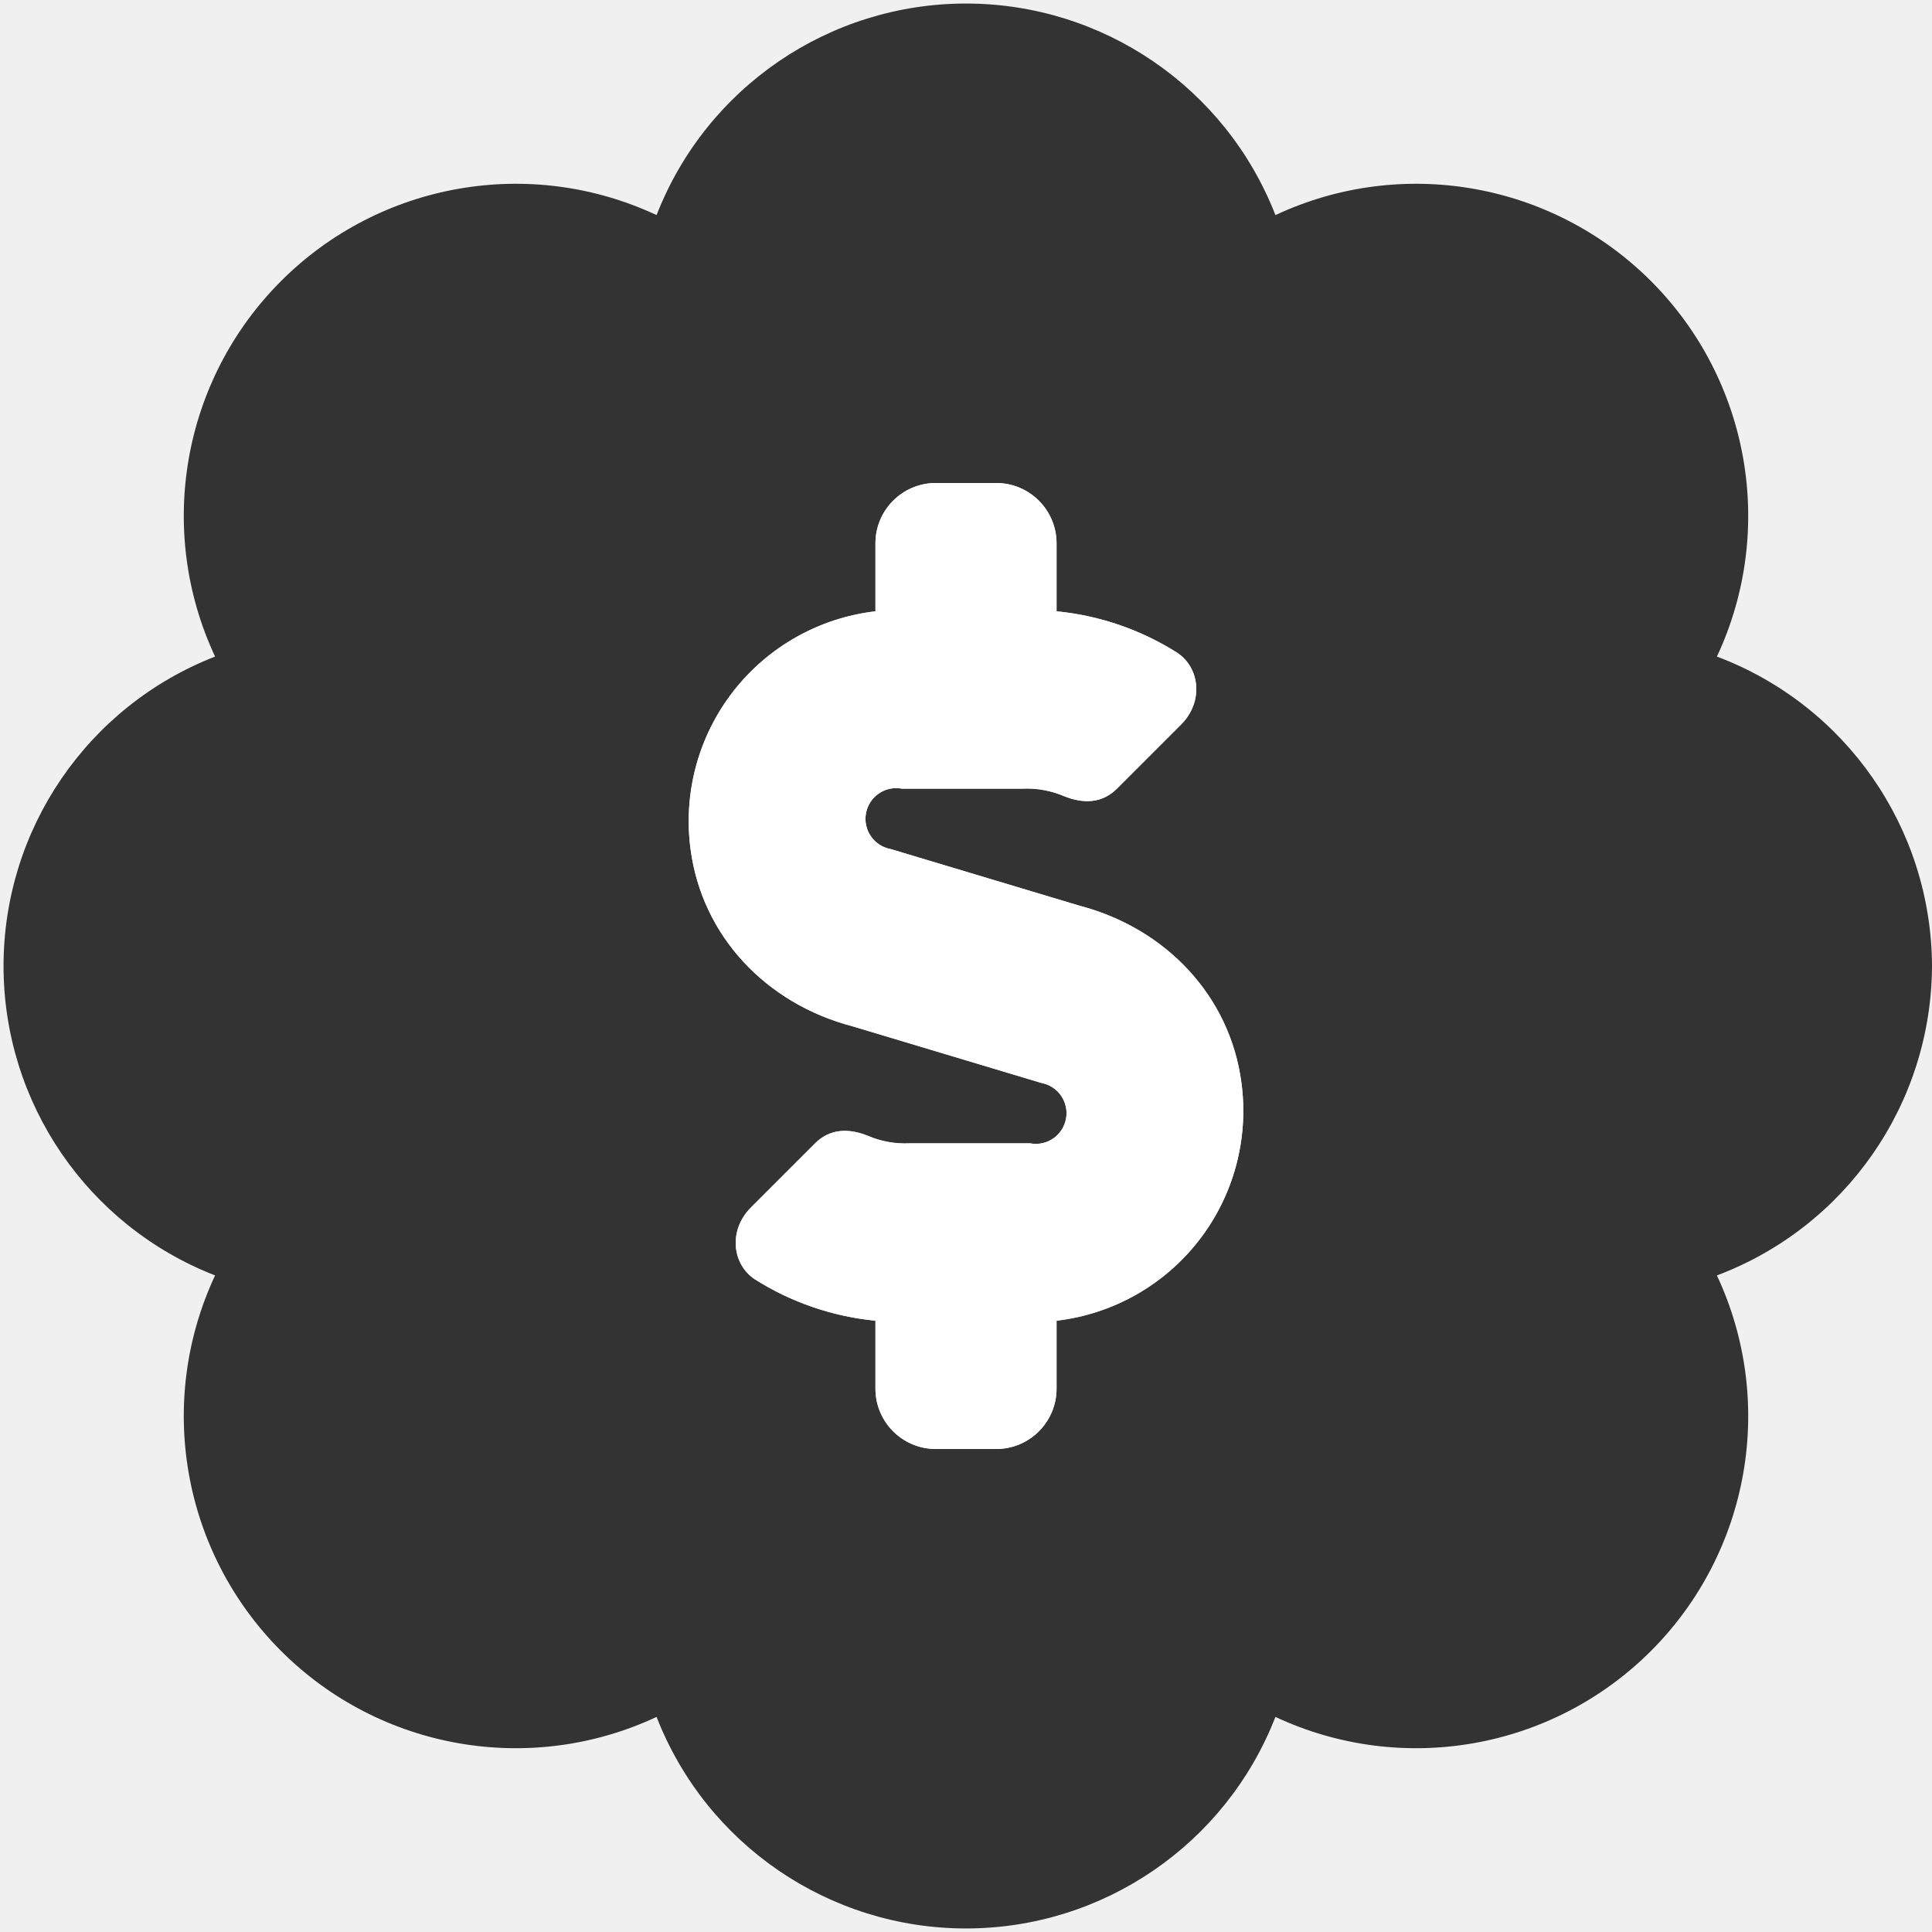
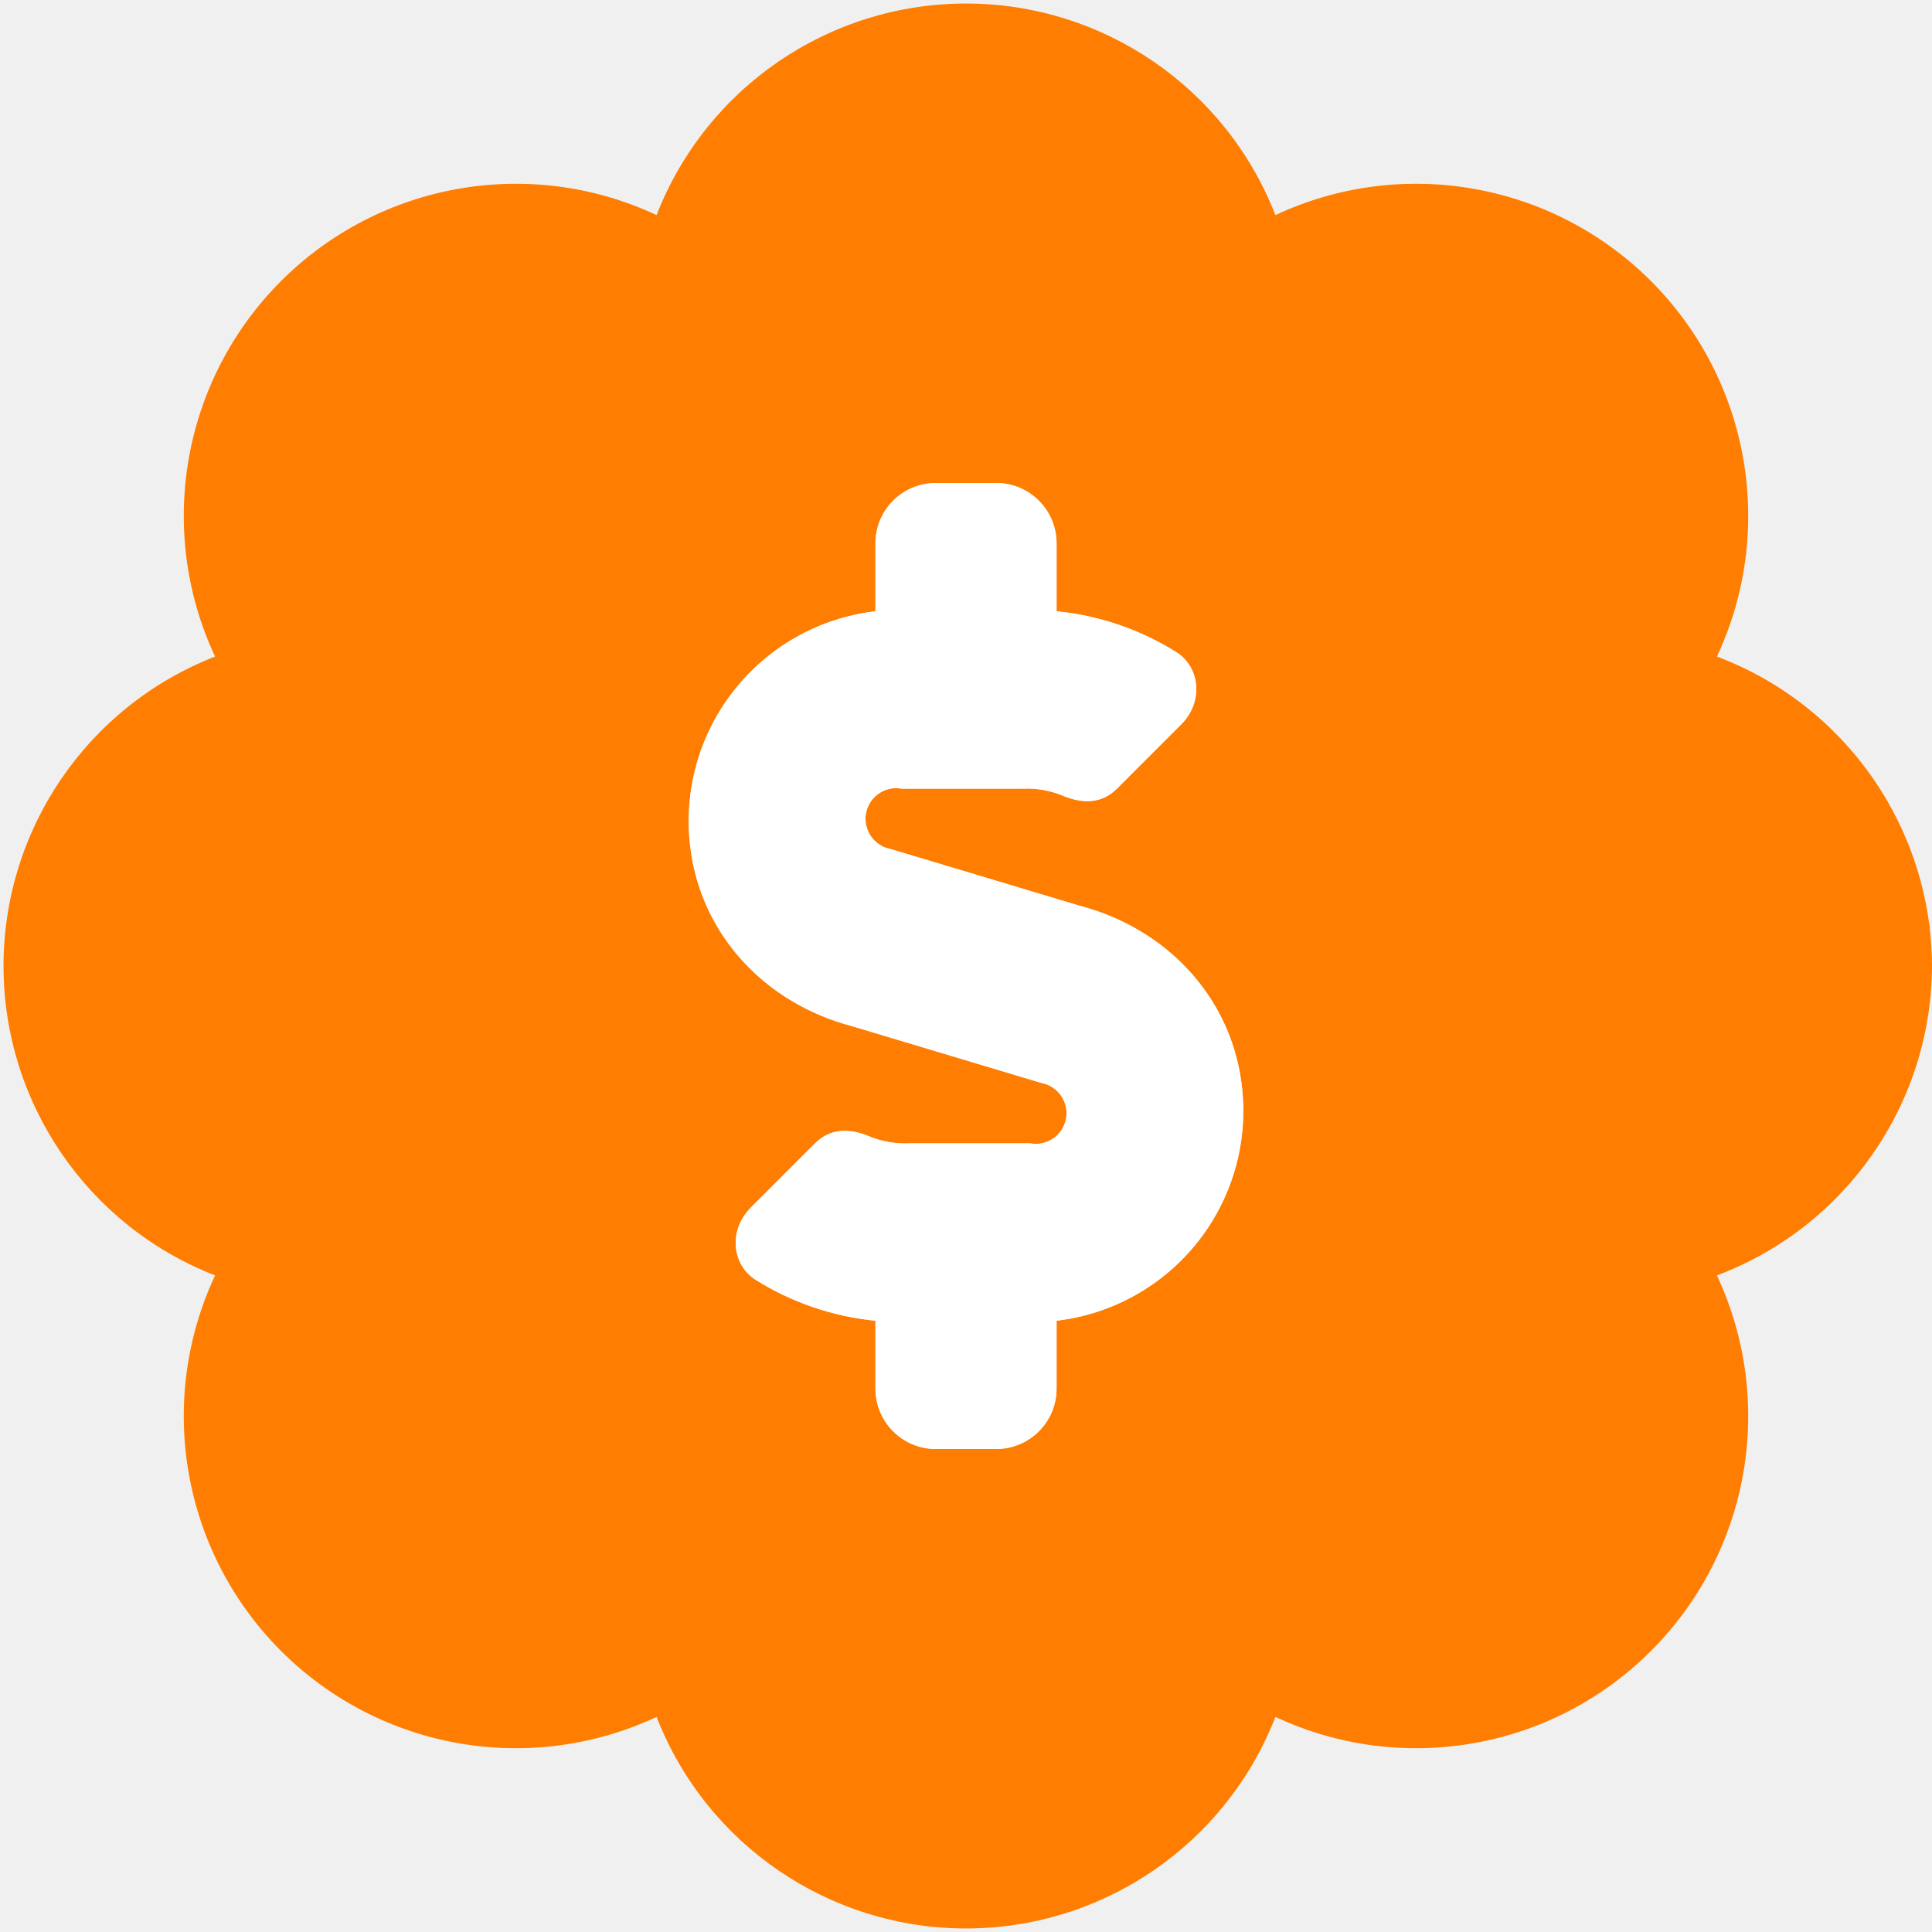
<svg xmlns="http://www.w3.org/2000/svg" viewBox="0 0 512 512">
-   <path fill="#333" d="M512 256a88 88 0 00-57-82A88 88 0 00338 57a88 88 0 00-164 0A88 88 0 0057 174a88 88 0 000 164 88 88 0 00117 117 88 88 0 00164 0 88 88 0 00117-117 88 88 0 0057-82zm-232 94v18a16 16 0 01-16 16h-16a16 16 0 01-16-16v-18a73 73 0 01-32-11c-6-4-7-13-1-19l17-17c4-4 9-4 14-2a25 25 0 0011 2h32a8 8 0 003-16l-50-15c-23-6-40-24-43-47a56 56 0 0149-63v-18a16 16 0 0116-16h16a16 16 0 0116 16v18a73 73 0 0132 11c6 4 7 13 1 19l-17 17c-4 4-9 4-14 2a25 25 0 00-11-2h-32a8 8 0 00-3 16l50 15c23 6 40 24 43 47a56 56 0 01-49 63z" />
+   <path fill="#ff7d00" d="M512 256a88 88 0 00-57-82A88 88 0 00338 57a88 88 0 00-164 0A88 88 0 0057 174a88 88 0 000 164 88 88 0 00117 117 88 88 0 00164 0 88 88 0 00117-117 88 88 0 0057-82zm-232 94v18a16 16 0 01-16 16h-16a16 16 0 01-16-16v-18a73 73 0 01-32-11c-6-4-7-13-1-19l17-17c4-4 9-4 14-2a25 25 0 0011 2h32a8 8 0 003-16l-50-15c-23-6-40-24-43-47a56 56 0 0149-63v-18a16 16 0 0116-16h16a16 16 0 0116 16v18a73 73 0 0132 11c6 4 7 13 1 19l-17 17c-4 4-9 4-14 2a25 25 0 00-11-2h-32a8 8 0 00-3 16l50 15c23 6 40 24 43 47a56 56 0 01-49 63z" />
  <path fill="#fff" d="M280 350v18a16 16 0 01-16 16h-16a16 16 0 01-16-16v-18a73 73 0 01-32-11c-6-4-7-13-1-19l17-17c4-4 9-4 14-2a25 25 0 0011 2h32a8 8 0 003-16l-50-15c-23-6-40-24-43-47a56 56 0 0149-63v-18a16 16 0 0116-16h16a16 16 0 0116 16v18a73 73 0 0132 11c6 4 7 13 1 19l-17 17c-4 4-9 4-14 2a25 25 0 00-11-2h-32a8 8 0 00-3 16l50 15c23 6 40 24 43 47a56 56 0 01-49 63z" />
</svg>
